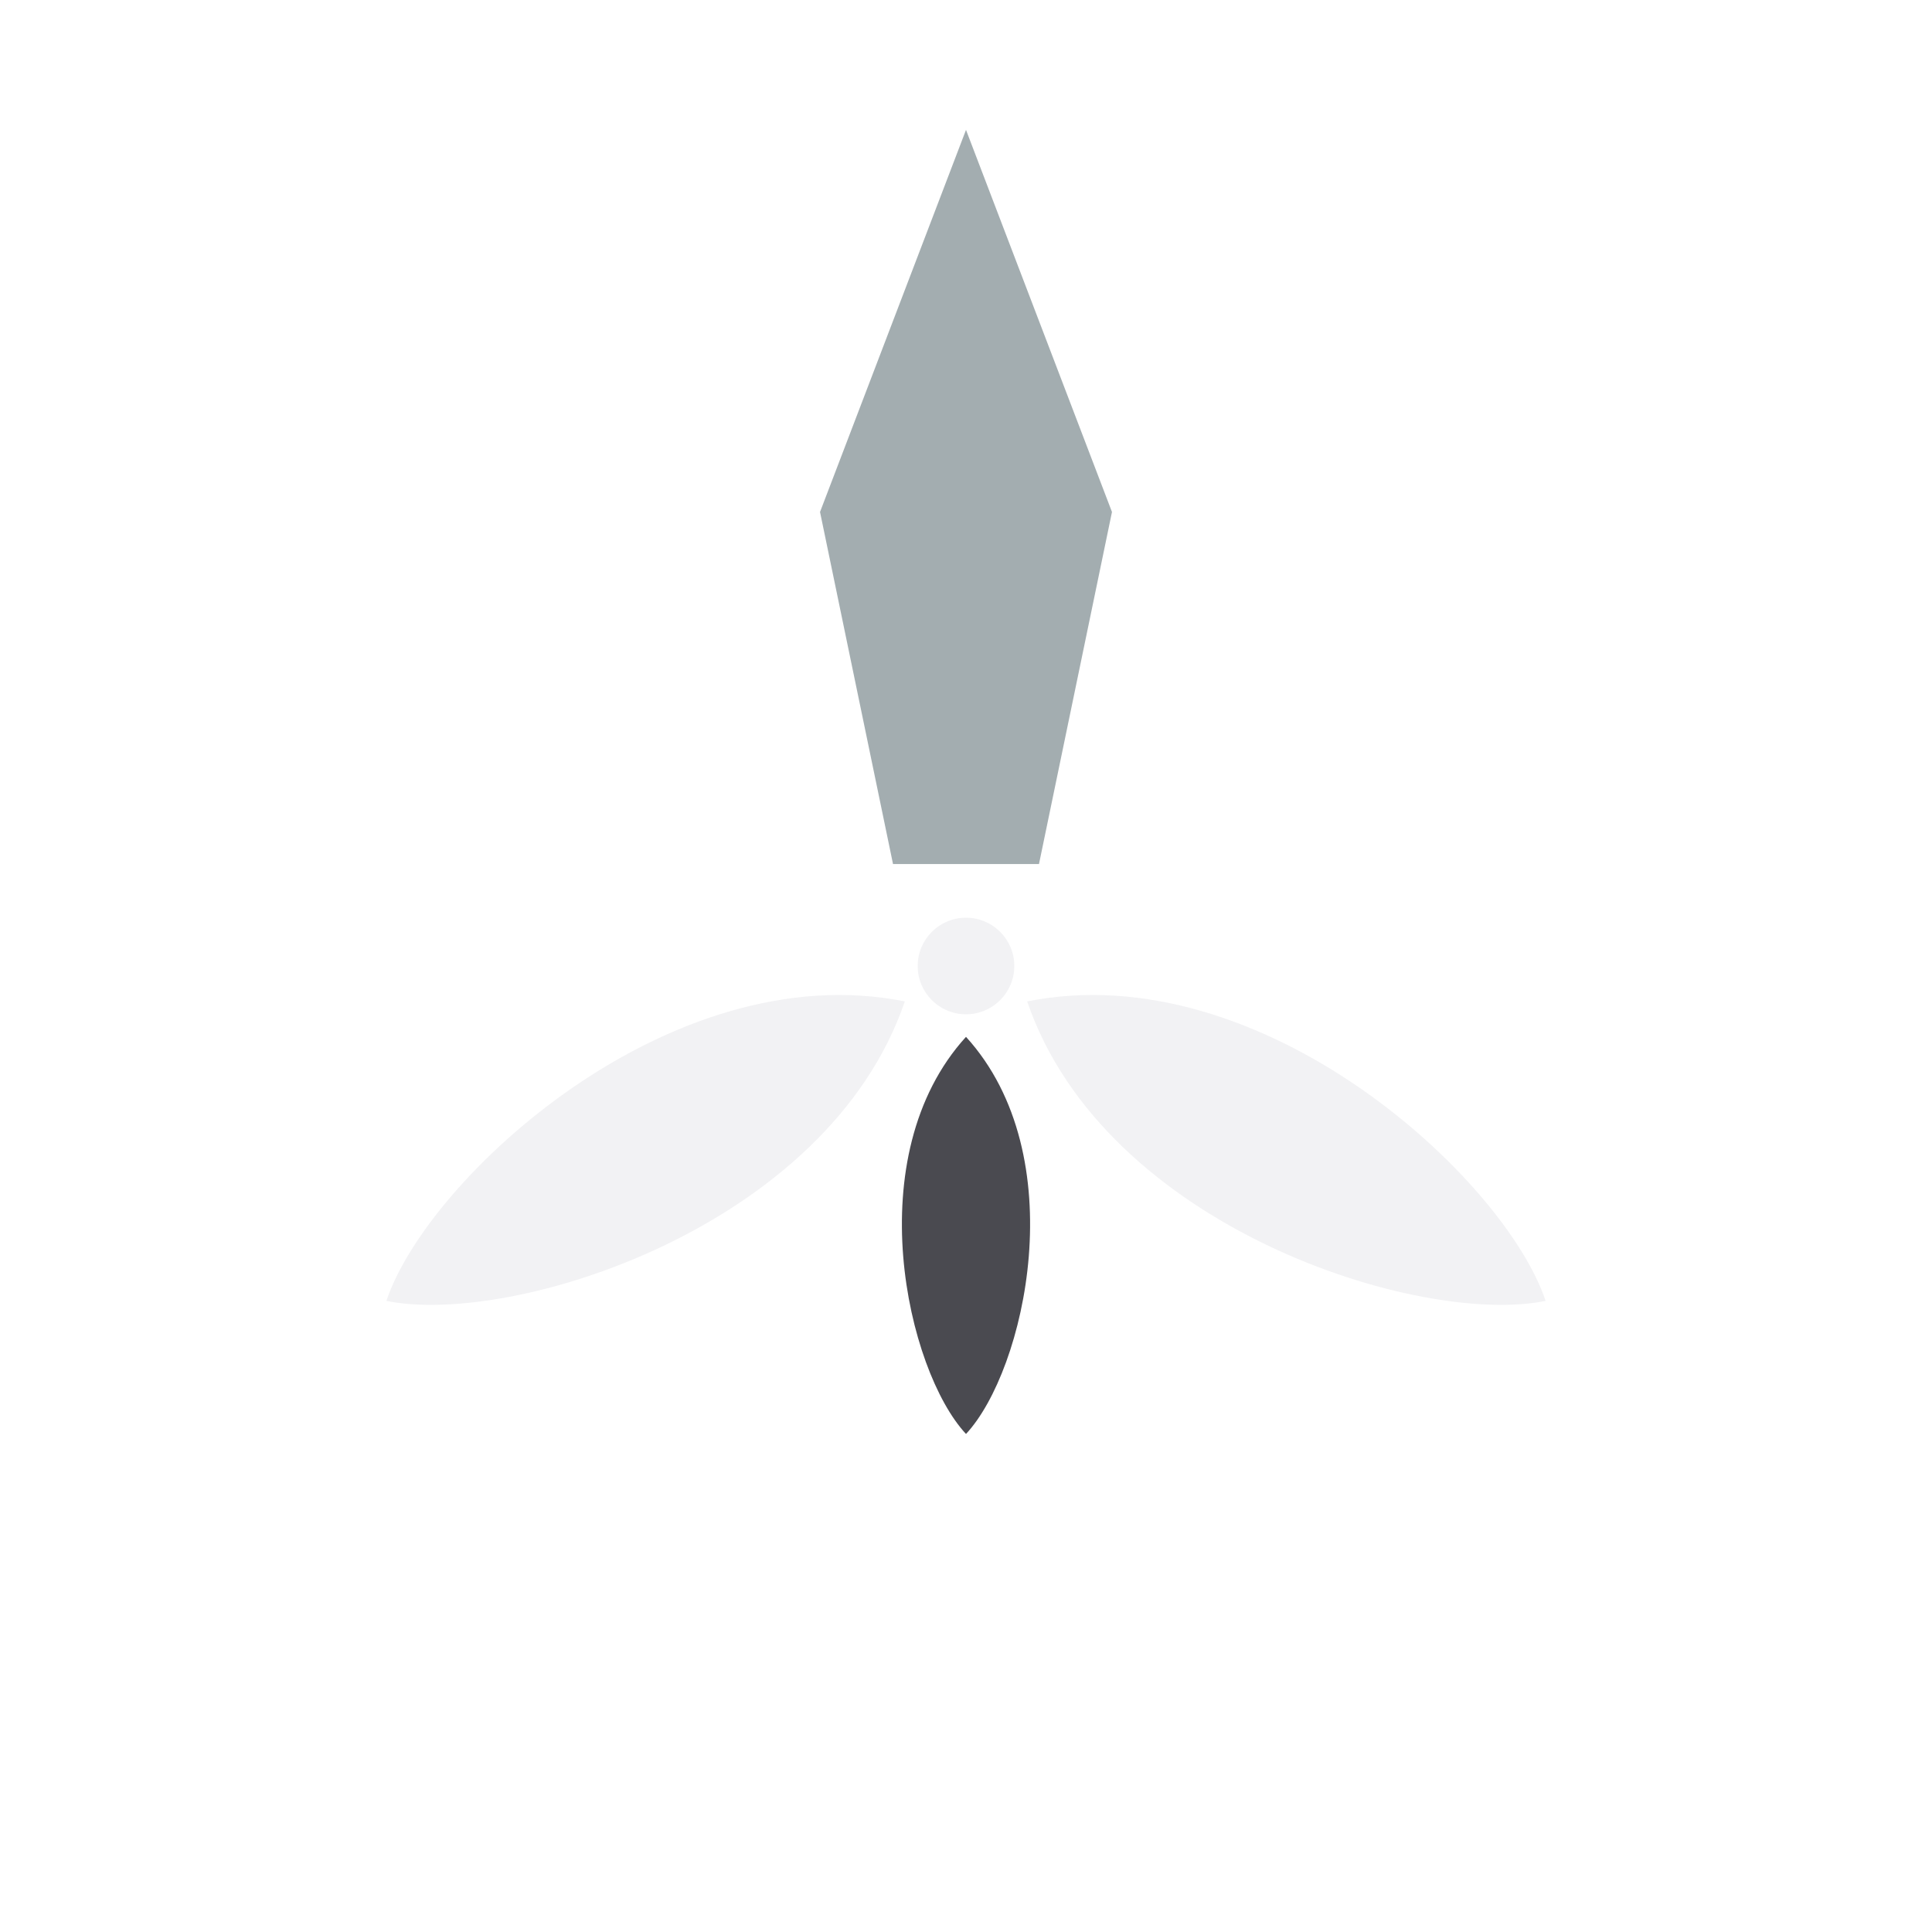
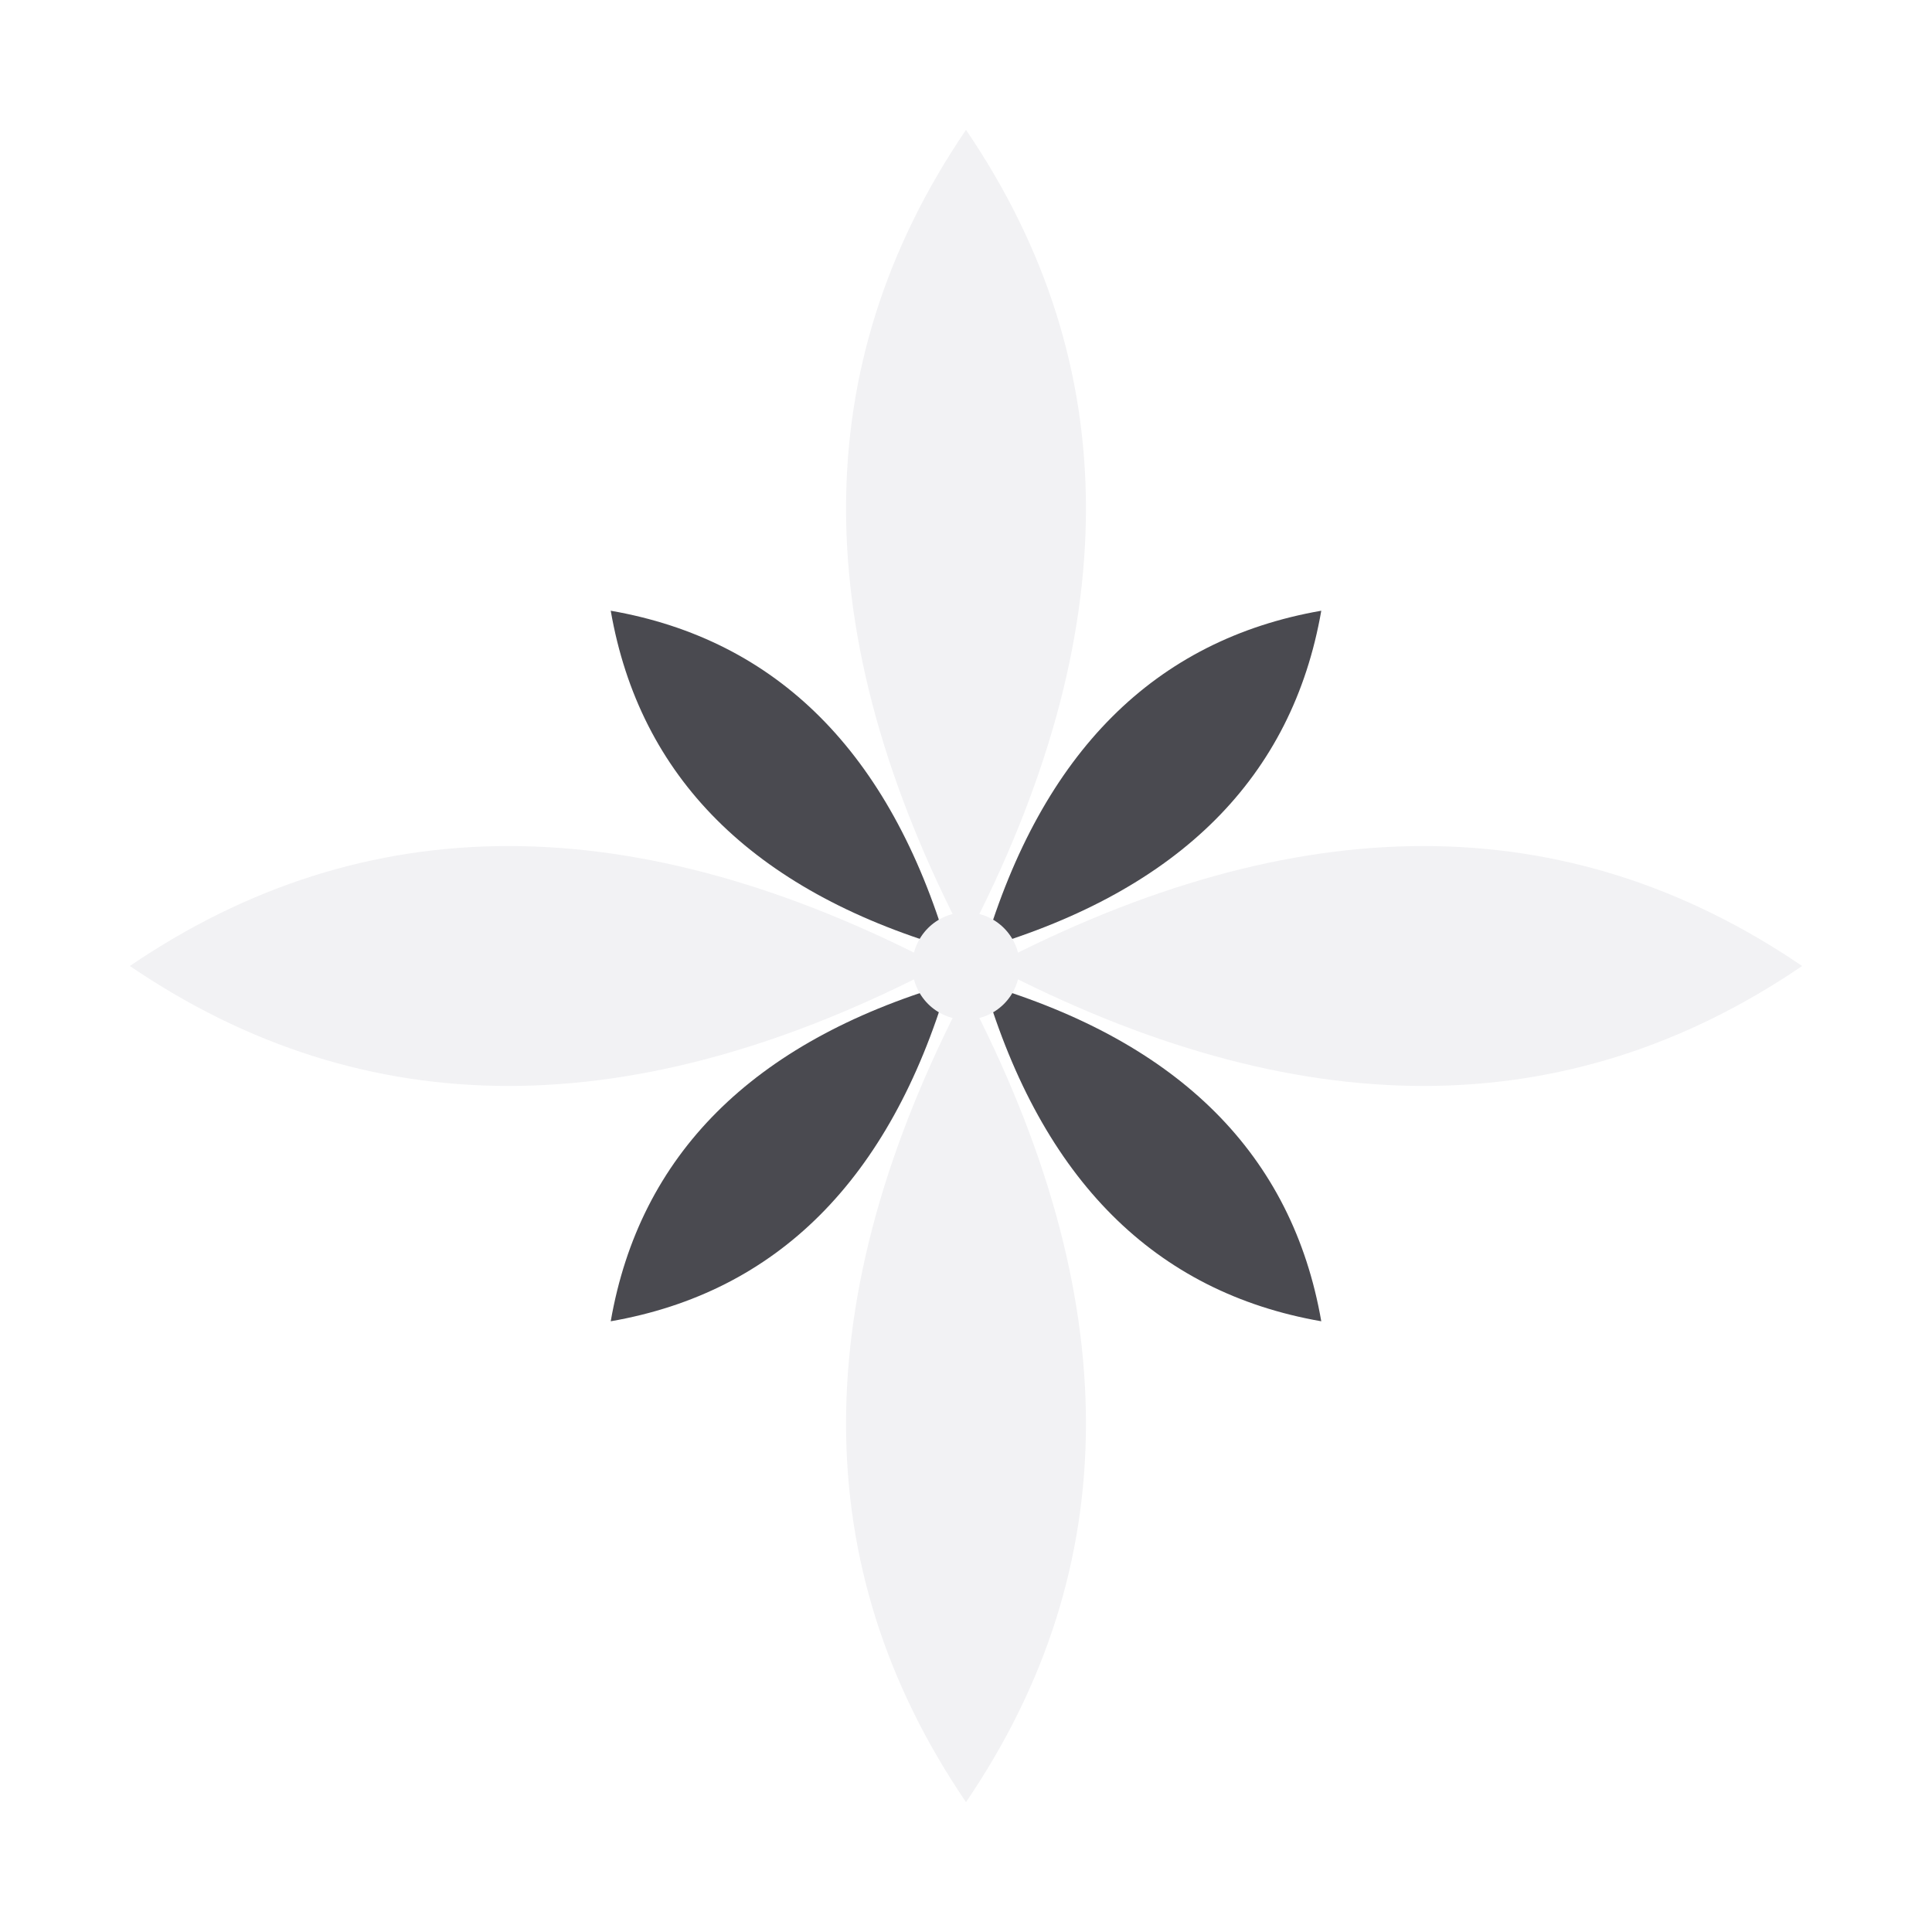
<svg xmlns="http://www.w3.org/2000/svg" width="180" height="180" viewBox="0 0 180 180" role="img" aria-label="DPFT 策划人之花">
-   <path d="M90.0 96.6C79.9 107.7 84.5 127.7 90.0 133.6C95.5 127.7 100.1 107.7 90.0 96.6Z" fill="#4a4a50" />
-   <path d="M83.2 80.5L96.8 80.5L103.6 47.7L90.0 12.1L76.4 47.7Z" fill="#a3adb0" />
-   <path d="M95.7 93.3C102.9 114.4 132.3 123.6 144.0 121.2C140.2 109.8 117.6 88.9 95.7 93.3ZM84.3 93.3C62.4 88.9 39.8 109.8 36.0 121.2C47.7 123.6 77.1 114.4 84.3 93.3Z" fill="#f2f2f4" />
-   <circle cx="90" cy="90" r="4.5" fill="#f2f2f4" />
+   <path d="M91.7 88.3C109.9 82.9 120.4 72.4 123.1 56.9C107.6 59.6 97.1 70.1 91.7 88.3ZM91.7 91.7C97.1 109.9 107.6 120.4 123.1 123.1C120.4 107.6 109.9 97.1 91.7 91.7ZM88.3 91.7C70.1 97.1 59.6 107.6 56.9 123.1C72.4 120.4 82.9 109.9 88.3 91.7ZM88.3 88.3C82.9 70.1 72.4 59.6 56.9 56.9C59.6 72.4 70.1 82.9 88.3 88.3Z" fill="#4a4a50" />
+   <path d="M90.0 87.6C104.9 59.1 104.9 34.0 90.0 12.1C75.1 34.0 75.1 59.1 90.0 87.6ZM92.4 90.0C120.9 104.9 146.0 104.9 167.9 90.0C146.0 75.1 120.9 75.1 92.4 90.0ZM90.0 92.4C75.1 120.9 75.1 146.0 90.0 167.9C104.9 146.0 104.9 120.9 90.0 92.4ZM87.6 90.0C59.1 75.1 34.0 75.1 12.1 90.0C34.0 104.9 59.1 104.9 87.6 90.0Z" fill="#f2f2f4" />
+   <circle cx="90" cy="90" r="5.0" fill="#f2f2f4" />
</svg>
